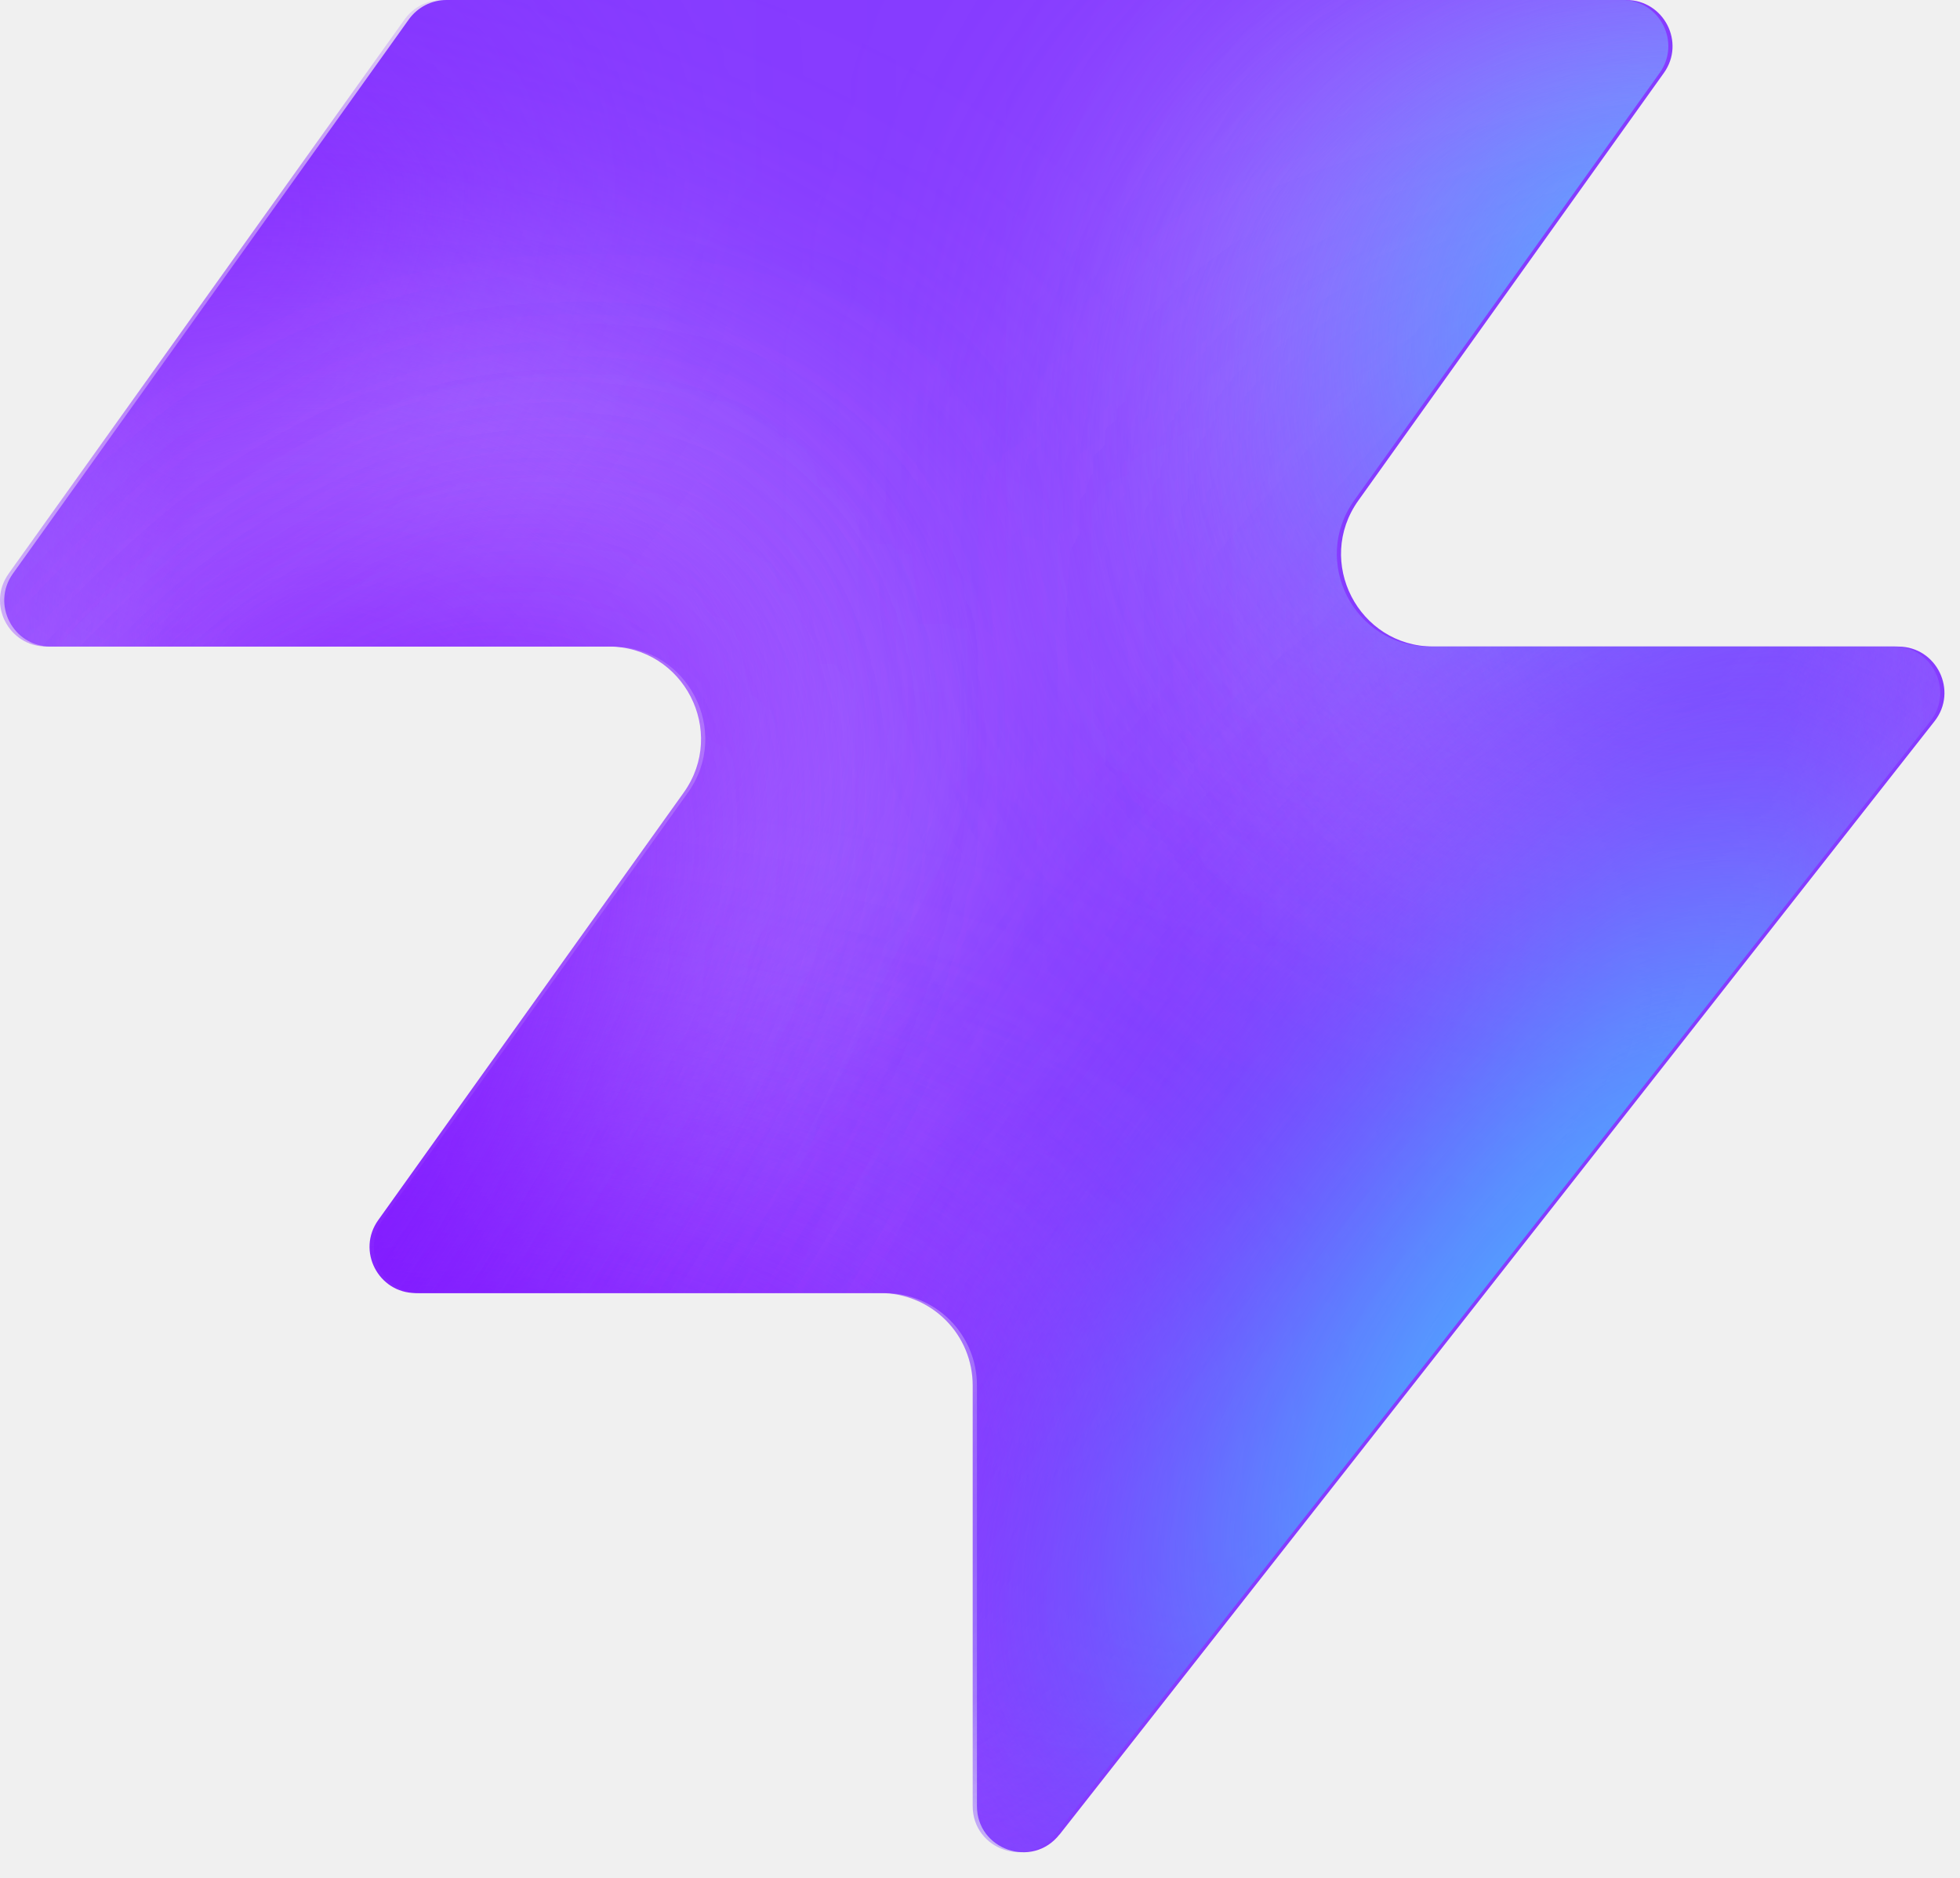
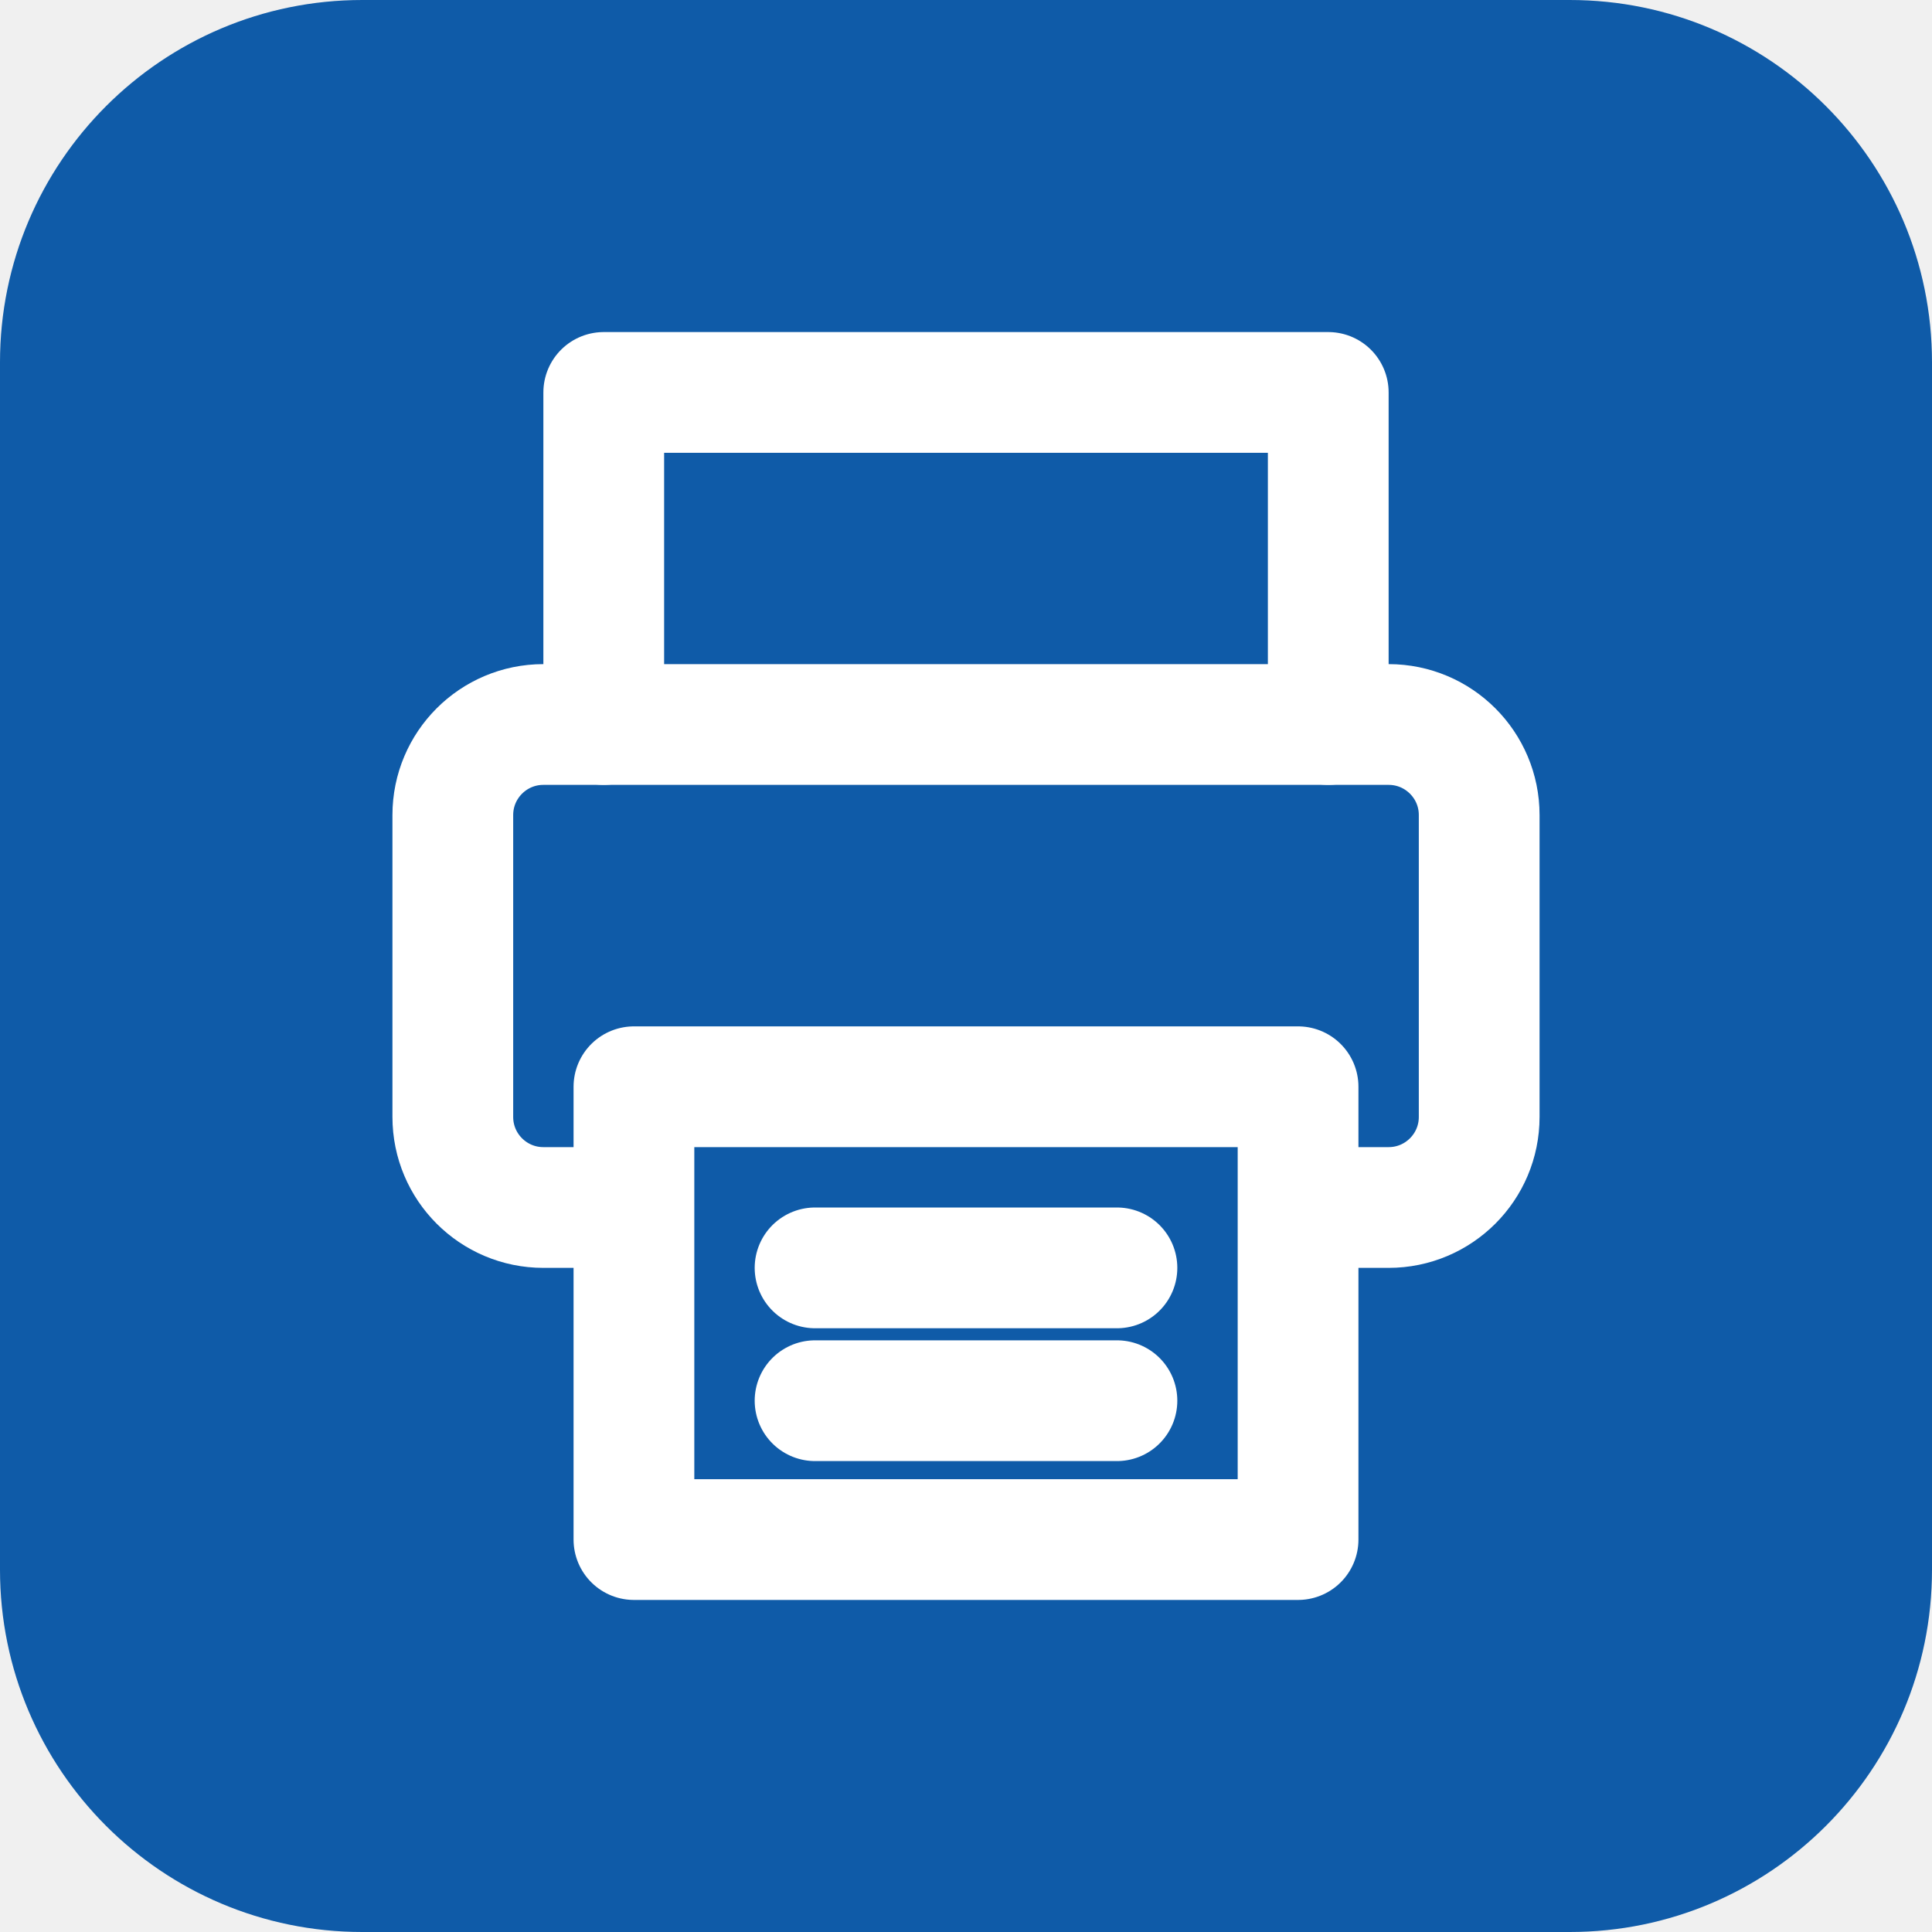
- <svg xmlns="http://www.w3.org/2000/svg" width="48" height="46" fill="none" viewBox="0 0 48 46">
-   <path fill="#863bff" d="M25.946 44.938c-.664.845-2.021.375-2.021-.698V33.937a2.26 2.26 0 0 0-2.262-2.262H10.287c-.92 0-1.456-1.04-.92-1.788l7.48-10.471c1.07-1.497 0-3.578-1.842-3.578H1.237c-.92 0-1.456-1.04-.92-1.788L10.013.474c.214-.297.556-.474.92-.474h28.894c.92 0 1.456 1.04.92 1.788l-7.48 10.471c-1.07 1.498 0 3.579 1.842 3.579h11.377c.943 0 1.473 1.088.89 1.83L25.947 44.94z" style="fill:#863bff;fill:color(display-p3 .525 .23 1);fill-opacity:1" />
-   <mask id="a" width="48" height="46" x="0" y="0" maskUnits="userSpaceOnUse" style="mask-type:alpha">
-     <path fill="#000" d="M25.842 44.938c-.664.844-2.021.375-2.021-.698V33.937a2.26 2.26 0 0 0-2.262-2.262H10.183c-.92 0-1.456-1.04-.92-1.788l7.48-10.471c1.07-1.498 0-3.579-1.842-3.579H1.133c-.92 0-1.456-1.04-.92-1.787L9.91.473c.214-.297.556-.474.92-.474h28.894c.92 0 1.456 1.04.92 1.788l-7.48 10.471c-1.07 1.498 0 3.578 1.842 3.578h11.377c.943 0 1.473 1.088.89 1.832L25.843 44.94z" style="fill:#000;fill-opacity:1" />
-   </mask>
-   <g mask="url(#a)">
-     <g filter="url(#b)">
-       <ellipse cx="5.508" cy="14.704" fill="#ede6ff" rx="5.508" ry="14.704" style="fill:#ede6ff;fill:color(display-p3 .927 .903 1);fill-opacity:1" transform="matrix(.00324 1 1 -.00324 -4.47 31.516)" />
-     </g>
-     <g filter="url(#c)">
-       <ellipse cx="10.399" cy="29.851" fill="#ede6ff" rx="10.399" ry="29.851" style="fill:#ede6ff;fill:color(display-p3 .927 .903 1);fill-opacity:1" transform="matrix(.00324 1 1 -.00324 -39.328 7.883)" />
-     </g>
-     <g filter="url(#d)">
-       <ellipse cx="5.508" cy="30.487" fill="#7e14ff" rx="5.508" ry="30.487" style="fill:#7e14ff;fill:color(display-p3 .492 .077 1);fill-opacity:1" transform="rotate(89.814 -25.913 -14.639)scale(1 -1)" />
-     </g>
-     <g filter="url(#e)">
-       <ellipse cx="5.508" cy="30.599" fill="#7e14ff" rx="5.508" ry="30.599" style="fill:#7e14ff;fill:color(display-p3 .492 .077 1);fill-opacity:1" transform="rotate(89.814 -32.644 -3.334)scale(1 -1)" />
-     </g>
-     <g filter="url(#f)">
-       <ellipse cx="5.508" cy="30.599" fill="#7e14ff" rx="5.508" ry="30.599" style="fill:#7e14ff;fill:color(display-p3 .492 .077 1);fill-opacity:1" transform="matrix(.00324 1 1 -.00324 -34.34 30.47)" />
-     </g>
-     <g filter="url(#g)">
-       <ellipse cx="14.072" cy="22.078" fill="#ede6ff" rx="14.072" ry="22.078" style="fill:#ede6ff;fill:color(display-p3 .927 .903 1);fill-opacity:1" transform="rotate(93.35 24.506 48.493)scale(-1 1)" />
-     </g>
-     <g filter="url(#h)">
-       <ellipse cx="3.47" cy="21.501" fill="#7e14ff" rx="3.47" ry="21.501" style="fill:#7e14ff;fill:color(display-p3 .492 .077 1);fill-opacity:1" transform="rotate(89.009 28.708 47.59)scale(-1 1)" />
-     </g>
-     <g filter="url(#i)">
-       <ellipse cx="3.47" cy="21.501" fill="#7e14ff" rx="3.47" ry="21.501" style="fill:#7e14ff;fill:color(display-p3 .492 .077 1);fill-opacity:1" transform="rotate(89.009 28.708 47.59)scale(-1 1)" />
-     </g>
-     <g filter="url(#j)">
-       <ellipse cx=".387" cy="8.972" fill="#7e14ff" rx="4.407" ry="29.108" style="fill:#7e14ff;fill:color(display-p3 .492 .077 1);fill-opacity:1" transform="rotate(39.51 .387 8.972)" />
-     </g>
-     <g filter="url(#k)">
-       <ellipse cx="47.523" cy="-6.092" fill="#7e14ff" rx="4.407" ry="29.108" style="fill:#7e14ff;fill:color(display-p3 .492 .077 1);fill-opacity:1" transform="rotate(37.892 47.523 -6.092)" />
-     </g>
-     <g filter="url(#l)">
-       <ellipse cx="41.412" cy="6.333" fill="#47bfff" rx="5.971" ry="9.665" style="fill:#47bfff;fill:color(display-p3 .28 .748 1);fill-opacity:1" transform="rotate(37.892 41.412 6.333)" />
-     </g>
-     <g filter="url(#m)">
-       <ellipse cx="-1.879" cy="38.332" fill="#7e14ff" rx="4.407" ry="29.108" style="fill:#7e14ff;fill:color(display-p3 .492 .077 1);fill-opacity:1" transform="rotate(37.892 -1.88 38.332)" />
-     </g>
-     <g filter="url(#n)">
-       <ellipse cx="-1.879" cy="38.332" fill="#7e14ff" rx="4.407" ry="29.108" style="fill:#7e14ff;fill:color(display-p3 .492 .077 1);fill-opacity:1" transform="rotate(37.892 -1.88 38.332)" />
-     </g>
-     <g filter="url(#o)">
-       <ellipse cx="35.651" cy="29.907" fill="#7e14ff" rx="4.407" ry="29.108" style="fill:#7e14ff;fill:color(display-p3 .492 .077 1);fill-opacity:1" transform="rotate(37.892 35.651 29.907)" />
-     </g>
-     <g filter="url(#p)">
-       <ellipse cx="38.418" cy="32.4" fill="#47bfff" rx="5.971" ry="15.297" style="fill:#47bfff;fill:color(display-p3 .28 .748 1);fill-opacity:1" transform="rotate(37.892 38.418 32.4)" />
-     </g>
+ <svg xmlns="http://www.w3.org/2000/svg" viewBox="0 0 32 32" width="32" height="32">
+   <rect width="32" height="32" rx="6" fill="#0f5ba8" />
+   <g fill="none" stroke="#ffffff" stroke-width="2" stroke-linejoin="round" stroke-linecap="round">
+     <path d="M10 12V6.5h12V12" />
+     <rect x="7.5" y="12" width="17" height="8" rx="1.5" />
+     <rect x="10.5" y="18" width="11" height="7.5" fill="#0f5ba8" />
+     <path d="M13.5 21h5M13.5 23.2h5" />
  </g>
-   <defs>
-     <filter id="b" width="60.045" height="41.654" x="-19.77" y="16.149" color-interpolation-filters="sRGB" filterUnits="userSpaceOnUse">
-       <feFlood flood-opacity="0" result="BackgroundImageFix" />
-       <feBlend in="SourceGraphic" in2="BackgroundImageFix" result="shape" />
-       <feGaussianBlur result="effect1_foregroundBlur_2002_17158" stdDeviation="7.659" />
-     </filter>
-     <filter id="c" width="90.34" height="51.437" x="-54.613" y="-7.533" color-interpolation-filters="sRGB" filterUnits="userSpaceOnUse">
-       <feFlood flood-opacity="0" result="BackgroundImageFix" />
-       <feBlend in="SourceGraphic" in2="BackgroundImageFix" result="shape" />
-       <feGaussianBlur result="effect1_foregroundBlur_2002_17158" stdDeviation="7.659" />
-     </filter>
-     <filter id="d" width="79.355" height="29.4" x="-49.64" y="2.03" color-interpolation-filters="sRGB" filterUnits="userSpaceOnUse">
-       <feFlood flood-opacity="0" result="BackgroundImageFix" />
-       <feBlend in="SourceGraphic" in2="BackgroundImageFix" result="shape" />
-       <feGaussianBlur result="effect1_foregroundBlur_2002_17158" stdDeviation="4.596" />
-     </filter>
-     <filter id="e" width="79.579" height="29.4" x="-45.045" y="20.029" color-interpolation-filters="sRGB" filterUnits="userSpaceOnUse">
-       <feFlood flood-opacity="0" result="BackgroundImageFix" />
-       <feBlend in="SourceGraphic" in2="BackgroundImageFix" result="shape" />
-       <feGaussianBlur result="effect1_foregroundBlur_2002_17158" stdDeviation="4.596" />
-     </filter>
-     <filter id="f" width="79.579" height="29.4" x="-43.513" y="21.178" color-interpolation-filters="sRGB" filterUnits="userSpaceOnUse">
-       <feFlood flood-opacity="0" result="BackgroundImageFix" />
-       <feBlend in="SourceGraphic" in2="BackgroundImageFix" result="shape" />
-       <feGaussianBlur result="effect1_foregroundBlur_2002_17158" stdDeviation="4.596" />
-     </filter>
-     <filter id="g" width="74.749" height="58.852" x="15.756" y="-17.901" color-interpolation-filters="sRGB" filterUnits="userSpaceOnUse">
-       <feFlood flood-opacity="0" result="BackgroundImageFix" />
-       <feBlend in="SourceGraphic" in2="BackgroundImageFix" result="shape" />
-       <feGaussianBlur result="effect1_foregroundBlur_2002_17158" stdDeviation="7.659" />
-     </filter>
-     <filter id="h" width="61.377" height="25.362" x="23.548" y="2.284" color-interpolation-filters="sRGB" filterUnits="userSpaceOnUse">
-       <feFlood flood-opacity="0" result="BackgroundImageFix" />
-       <feBlend in="SourceGraphic" in2="BackgroundImageFix" result="shape" />
-       <feGaussianBlur result="effect1_foregroundBlur_2002_17158" stdDeviation="4.596" />
-     </filter>
-     <filter id="i" width="61.377" height="25.362" x="23.548" y="2.284" color-interpolation-filters="sRGB" filterUnits="userSpaceOnUse">
-       <feFlood flood-opacity="0" result="BackgroundImageFix" />
-       <feBlend in="SourceGraphic" in2="BackgroundImageFix" result="shape" />
-       <feGaussianBlur result="effect1_foregroundBlur_2002_17158" stdDeviation="4.596" />
-     </filter>
-     <filter id="j" width="56.045" height="63.649" x="-27.636" y="-22.853" color-interpolation-filters="sRGB" filterUnits="userSpaceOnUse">
-       <feFlood flood-opacity="0" result="BackgroundImageFix" />
-       <feBlend in="SourceGraphic" in2="BackgroundImageFix" result="shape" />
-       <feGaussianBlur result="effect1_foregroundBlur_2002_17158" stdDeviation="4.596" />
-     </filter>
-     <filter id="k" width="54.814" height="64.646" x="20.116" y="-38.415" color-interpolation-filters="sRGB" filterUnits="userSpaceOnUse">
-       <feFlood flood-opacity="0" result="BackgroundImageFix" />
-       <feBlend in="SourceGraphic" in2="BackgroundImageFix" result="shape" />
-       <feGaussianBlur result="effect1_foregroundBlur_2002_17158" stdDeviation="4.596" />
-     </filter>
-     <filter id="l" width="33.541" height="35.313" x="24.641" y="-11.323" color-interpolation-filters="sRGB" filterUnits="userSpaceOnUse">
-       <feFlood flood-opacity="0" result="BackgroundImageFix" />
-       <feBlend in="SourceGraphic" in2="BackgroundImageFix" result="shape" />
-       <feGaussianBlur result="effect1_foregroundBlur_2002_17158" stdDeviation="4.596" />
-     </filter>
-     <filter id="m" width="54.814" height="64.646" x="-29.286" y="6.009" color-interpolation-filters="sRGB" filterUnits="userSpaceOnUse">
-       <feFlood flood-opacity="0" result="BackgroundImageFix" />
-       <feBlend in="SourceGraphic" in2="BackgroundImageFix" result="shape" />
-       <feGaussianBlur result="effect1_foregroundBlur_2002_17158" stdDeviation="4.596" />
-     </filter>
-     <filter id="n" width="54.814" height="64.646" x="-29.286" y="6.009" color-interpolation-filters="sRGB" filterUnits="userSpaceOnUse">
-       <feFlood flood-opacity="0" result="BackgroundImageFix" />
-       <feBlend in="SourceGraphic" in2="BackgroundImageFix" result="shape" />
-       <feGaussianBlur result="effect1_foregroundBlur_2002_17158" stdDeviation="4.596" />
-     </filter>
-     <filter id="o" width="54.814" height="64.646" x="8.244" y="-2.416" color-interpolation-filters="sRGB" filterUnits="userSpaceOnUse">
-       <feFlood flood-opacity="0" result="BackgroundImageFix" />
-       <feBlend in="SourceGraphic" in2="BackgroundImageFix" result="shape" />
-       <feGaussianBlur result="effect1_foregroundBlur_2002_17158" stdDeviation="4.596" />
-     </filter>
-     <filter id="p" width="39.409" height="43.623" x="18.713" y="10.588" color-interpolation-filters="sRGB" filterUnits="userSpaceOnUse">
-       <feFlood flood-opacity="0" result="BackgroundImageFix" />
-       <feBlend in="SourceGraphic" in2="BackgroundImageFix" result="shape" />
-       <feGaussianBlur result="effect1_foregroundBlur_2002_17158" stdDeviation="4.596" />
-     </filter>
-   </defs>
</svg>
